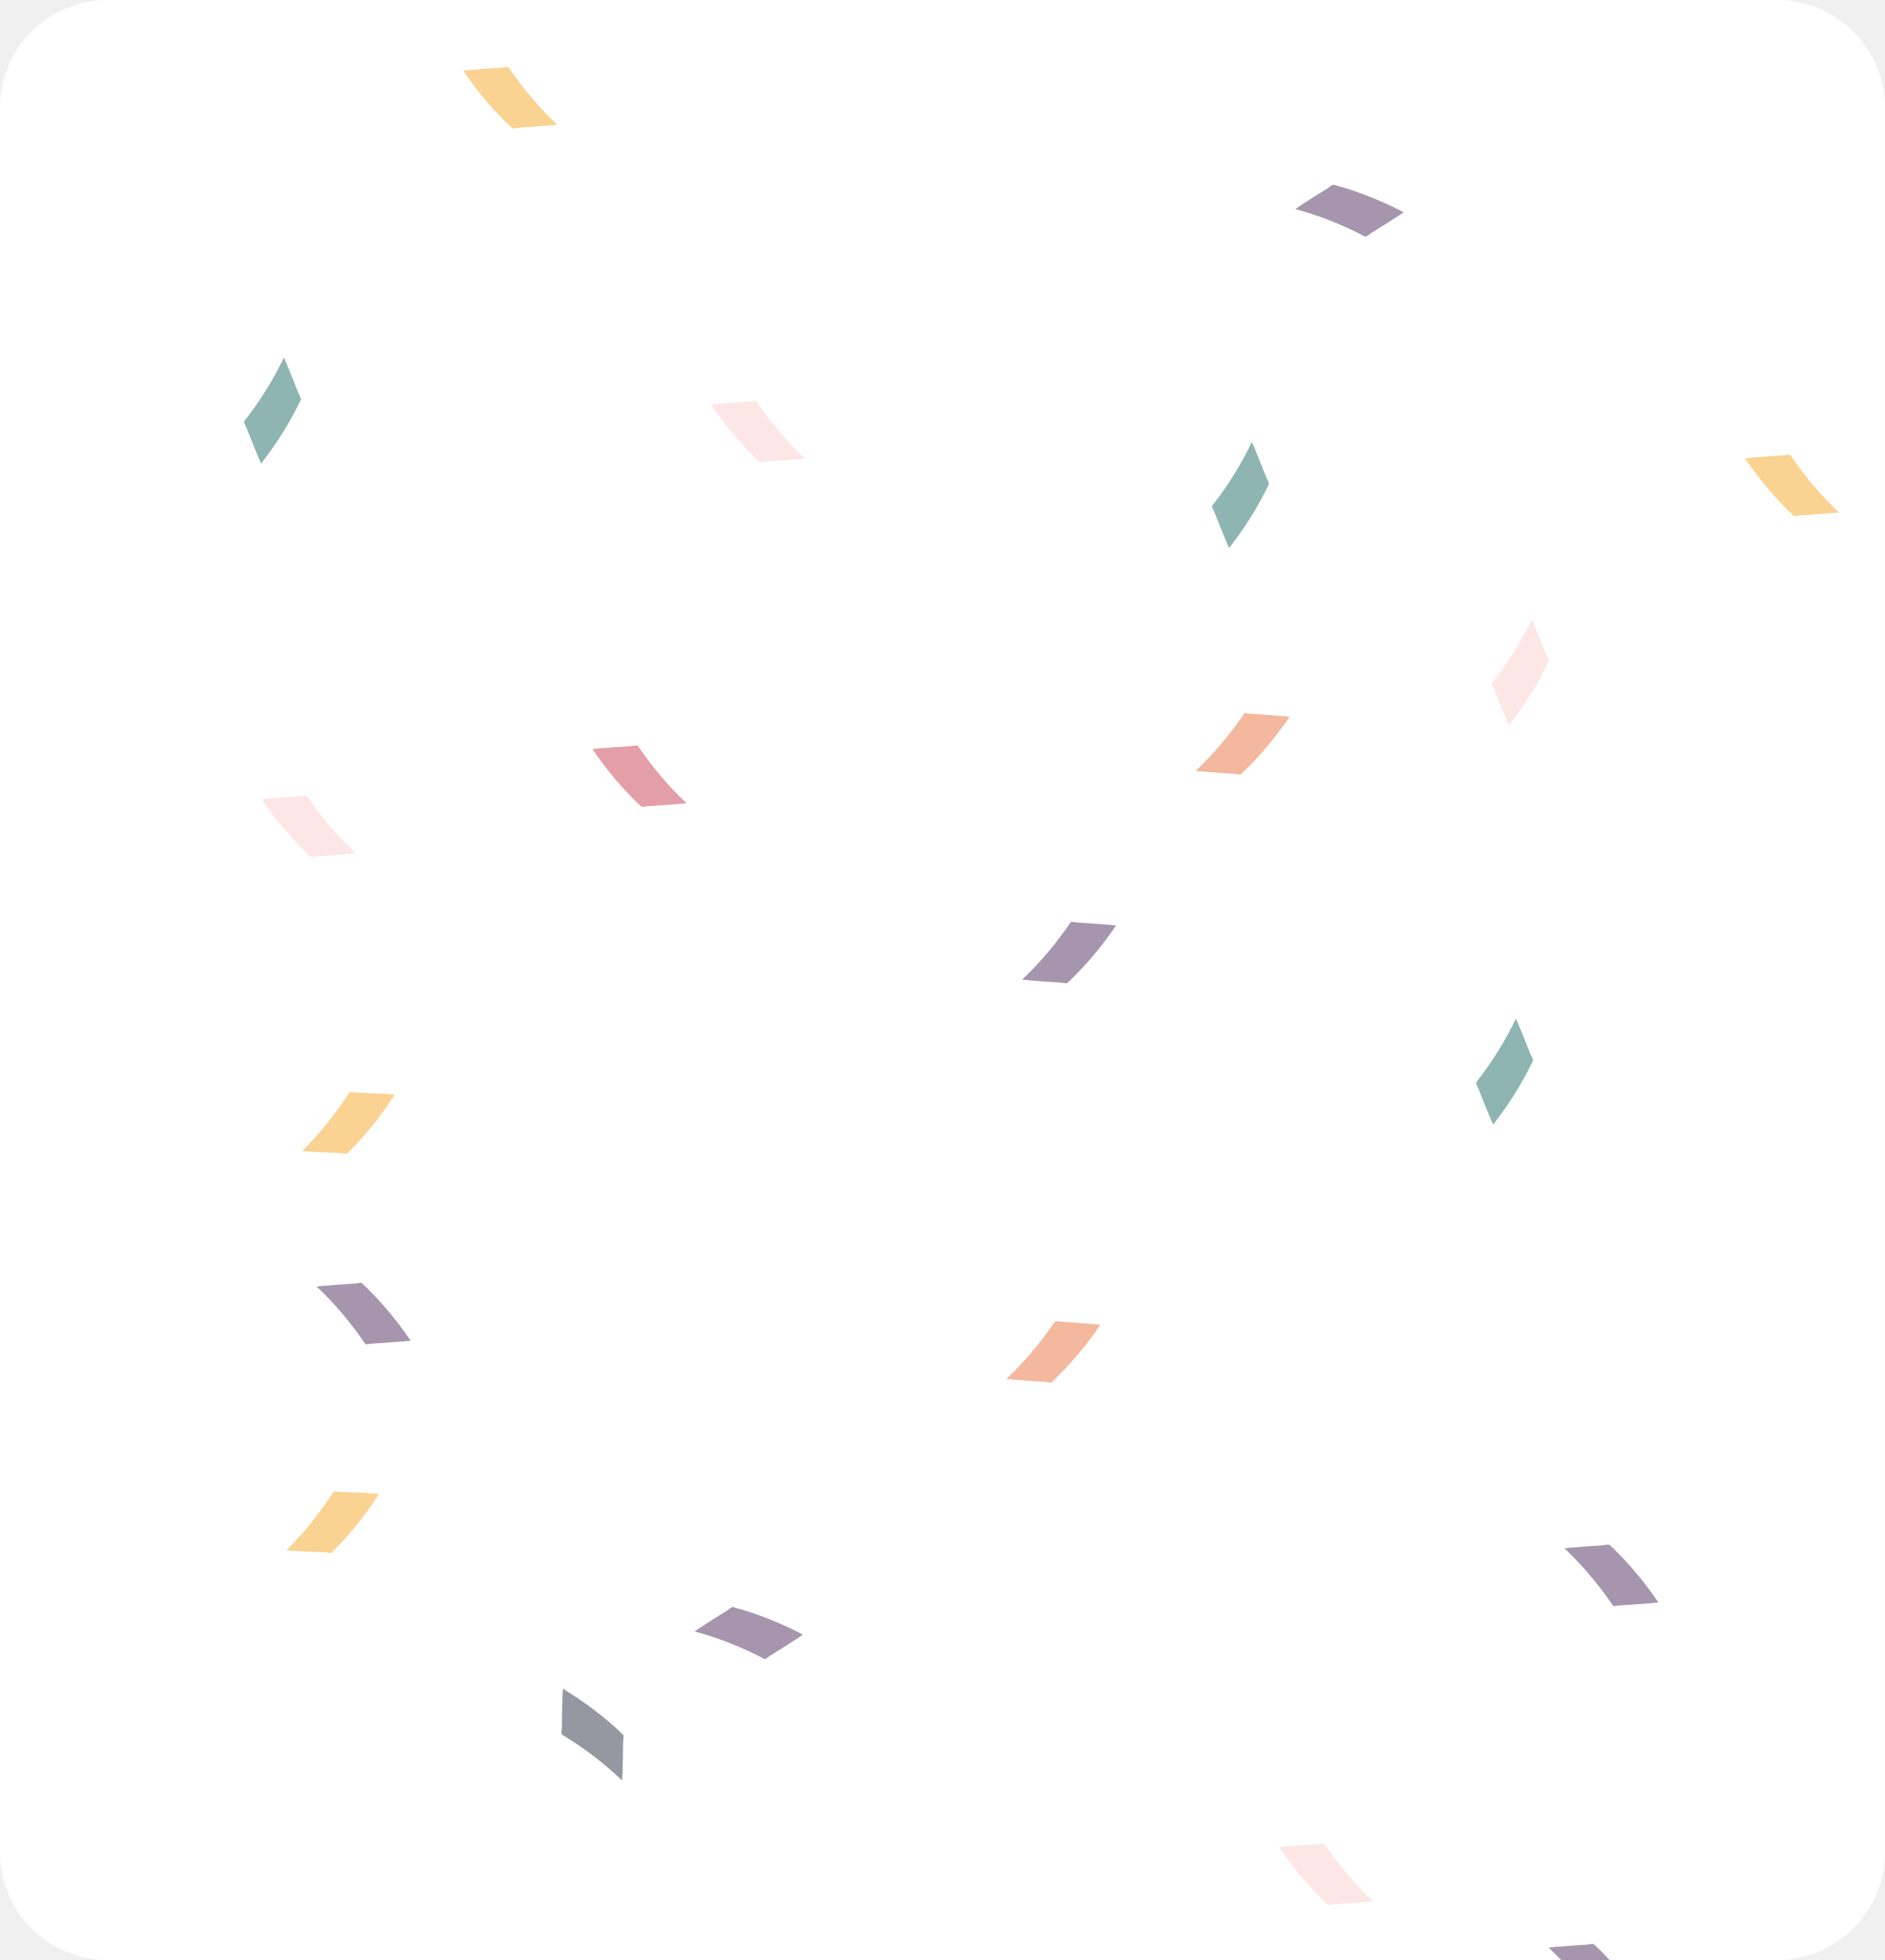
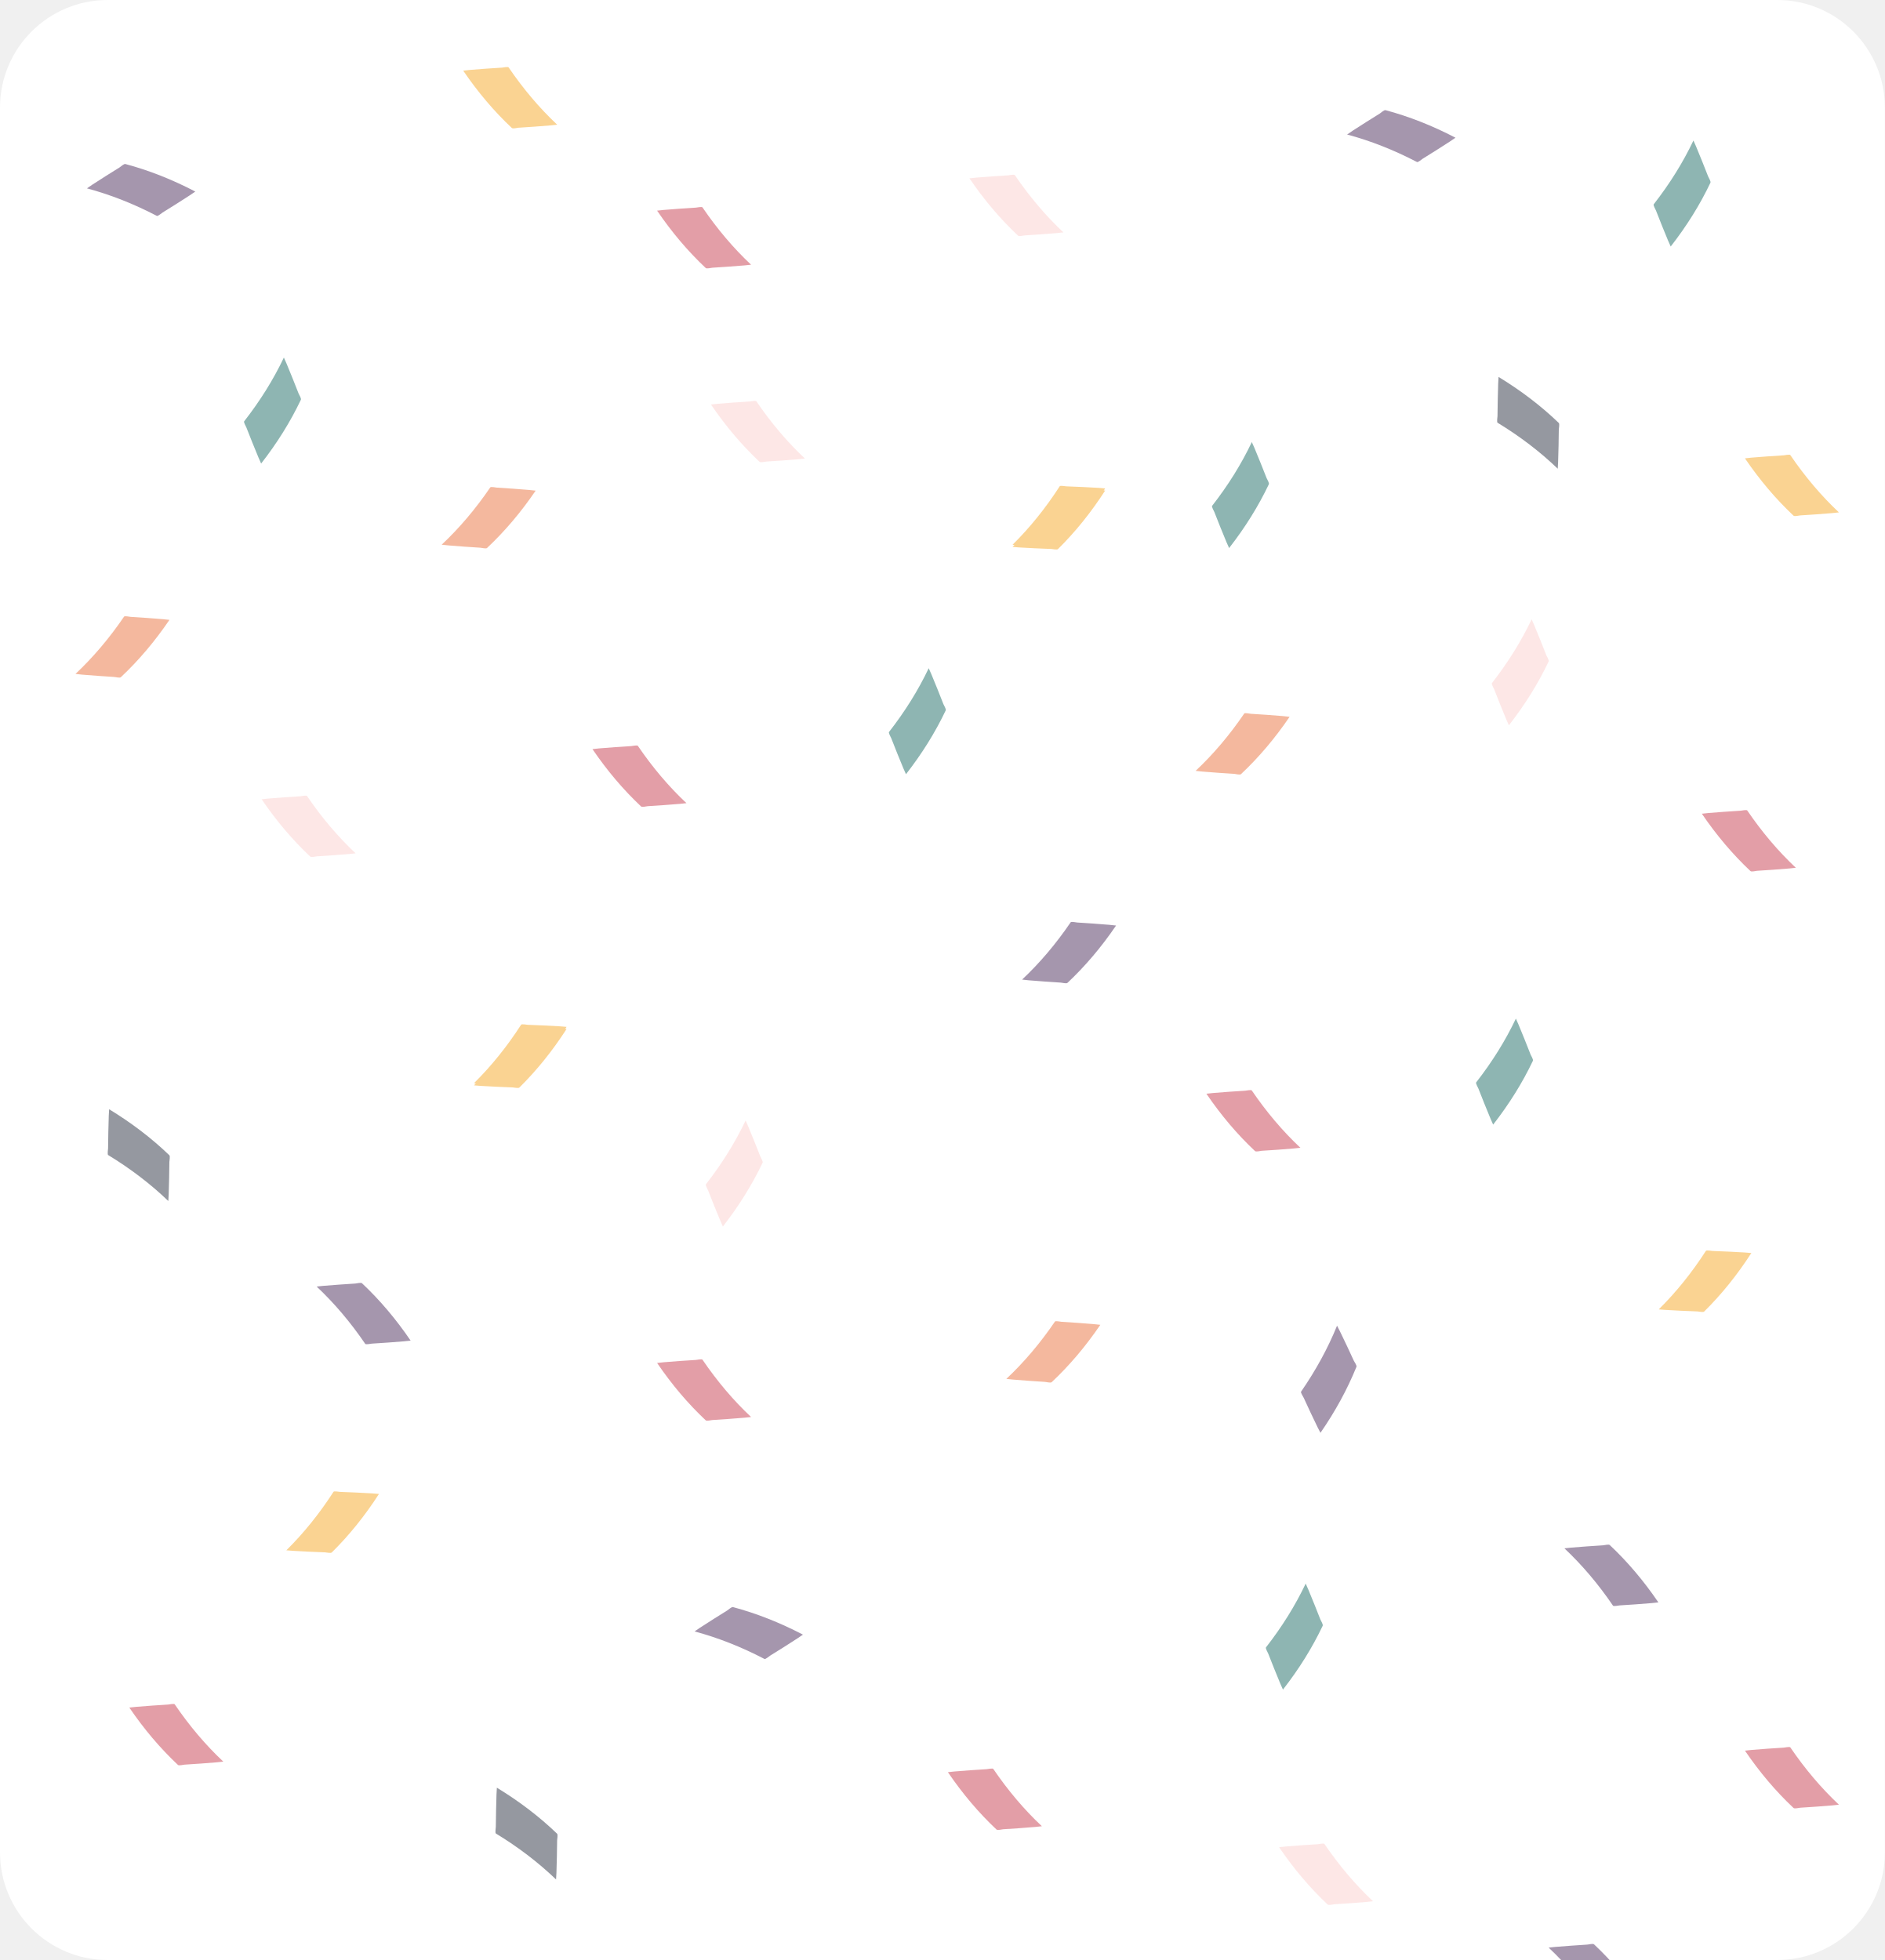
<svg xmlns="http://www.w3.org/2000/svg" width="175" height="182" viewBox="0 0 175 182" fill="none">
  <g clip-path="url(#clip0_9024_916)">
    <rect width="175" height="182" rx="10" fill="white" />
    <g clip-path="url(#clip1_9024_916)">
      <g opacity="0.5">
        <path d="M99.406 85.639C98.042 87.644 96.536 89.42 94.895 90.962L95.511 91.028C96.007 91.072 96.504 91.108 97 91.143C97.497 91.179 97.993 91.215 98.491 91.243C98.62 91.249 99.008 91.361 99.109 91.266C100.751 89.722 102.256 87.948 103.621 85.942L103.005 85.877C102.509 85.832 102.012 85.797 101.515 85.761C101.019 85.725 100.522 85.69 100.024 85.663C99.926 85.658 99.466 85.553 99.406 85.639Z" fill="#4B2D5C" />
        <path d="M138.515 63.432C140.006 61.52 141.237 59.544 142.203 57.509L142.454 58.075C142.647 58.534 142.833 58.997 143.019 59.458C143.205 59.92 143.391 60.382 143.57 60.847C143.616 60.968 143.841 61.303 143.781 61.428C142.814 63.463 141.584 65.439 140.092 67.352L139.841 66.786C139.648 66.327 139.462 65.865 139.275 65.403C139.09 64.941 138.905 64.479 138.726 64.014C138.691 63.921 138.451 63.516 138.515 63.432Z" fill="#FCCFCE" />
+         <path d="M65.538 109.972C67.029 108.059 68.259 106.083 69.225 104.048L69.476 104.615C69.67 105.074 69.856 105.536 70.042 105.998C70.228 106.459 70.414 106.921 70.592 107.386C70.638 107.507 70.863 107.842 70.803 107.968C69.836 110.003 68.607 111.979 67.115 113.891L66.864 113.325C66.67 112.866 66.484 112.405 66.298 111.942C66.112 111.481 65.927 111.018 65.749 110.553C65.714 110.461 65.473 110.055 65.538 109.972Z" fill="#FCCFCE" />
        <path d="M70.221 37.257C71.586 39.261 73.091 41.037 74.733 42.579L74.117 42.645C73.621 42.689 73.124 42.725 72.627 42.761C72.131 42.797 71.634 42.833 71.136 42.86C71.007 42.867 70.62 42.979 70.519 42.883C68.877 41.34 67.371 39.565 66.007 37.56L66.623 37.494C67.119 37.45 67.615 37.414 68.112 37.378C68.609 37.342 69.105 37.308 69.603 37.28C69.702 37.275 70.162 37.17 70.221 37.257Z" fill="#FCCFCE" />
-         <path d="M32.427 101.447C31.112 103.485 29.651 105.297 28.048 106.879L28.665 106.93C29.162 106.962 29.66 106.985 30.157 107.009C30.654 107.032 31.151 107.056 31.65 107.071C31.779 107.075 32.169 107.177 32.268 107.079C33.871 105.496 35.333 103.685 36.648 101.646L36.03 101.596C35.533 101.564 35.036 101.54 34.538 101.517C34.041 101.493 33.544 101.471 33.046 101.455C32.947 101.453 32.484 101.359 32.427 101.447Z" fill="#F6A725" />
+         <path d="M94.221 16.257C95.586 18.261 97.091 20.037 98.733 21.579L98.117 21.645C97.621 21.689 97.123 21.725 96.627 21.761C96.13 21.797 95.634 21.832 95.136 21.86C95.007 21.867 94.62 21.979 94.518 21.883C92.877 20.34 91.371 18.565 90.007 16.56L90.623 16.494C91.118 16.45 91.615 16.414 92.112 16.378C92.609 16.342 93.105 16.308 93.603 16.28C93.702 16.275 94.162 16.17 94.221 16.257Z" fill="#FCCFCE" />
+         <path d="M48.383 95.153C47.068 97.19 45.607 99.002 44.004 100.584L44.621 100.635C45.118 100.667 45.616 100.69 46.113 100.714C46.61 100.738 47.107 100.761 47.606 100.777C47.735 100.78 48.125 100.882 48.224 100.784C49.827 99.201 51.288 97.39 52.603 95.352L51.986 95.301C51.489 95.269 50.992 95.246 50.494 95.222C49.997 95.198 49.5 95.176 49.001 95.16C48.903 95.158 48.44 95.064 48.383 95.153Z" fill="#F6A725" />
+         <path d="M48.383 95.352C47.068 97.389 45.607 99.201 44.004 100.783L44.621 100.834C45.118 100.866 45.616 100.889 46.113 100.913C46.61 100.937 47.107 100.96 47.606 100.976C47.735 100.979 48.125 101.081 48.224 100.983C49.827 99.4 51.288 97.589 52.603 95.55L51.986 95.5C51.489 95.468 50.992 95.445 50.494 95.421C49.997 95.397 49.5 95.375 49.001 95.359C48.903 95.357 48.44 95.263 48.383 95.352Z" fill="#F6A725" />
+         <path d="M98.388 45.153C97.073 47.19 95.612 49.002 94.009 50.584L94.626 50.635C95.123 50.667 95.621 50.69 96.118 50.714C96.615 50.738 97.112 50.761 97.611 50.777C97.74 50.78 98.13 50.882 98.229 50.785C99.832 49.201 101.294 47.39 102.609 45.352L101.991 45.301C101.494 45.269 100.997 45.246 100.499 45.222C100.002 45.198 99.505 45.176 99.007 45.16C98.908 45.158 98.445 45.064 98.388 45.153Z" fill="#F6A725" />
+         <path d="M98.388 45.352C97.073 47.389 95.612 49.201 94.009 50.783L94.626 50.834C95.123 50.866 95.621 50.889 96.118 50.913C96.615 50.937 97.112 50.96 97.611 50.975C97.74 50.979 98.13 51.081 98.229 50.983C99.832 49.4 101.294 47.589 102.609 45.55L101.991 45.5C101.494 45.468 100.997 45.444 100.499 45.421C100.002 45.397 99.505 45.375 99.007 45.359C98.908 45.357 98.445 45.263 98.388 45.352Z" fill="#F6A725" />
+         <path d="M158.383 116.153C157.068 118.19 155.607 120.003 154.004 121.585L154.621 121.635C155.118 121.667 155.616 121.691 156.113 121.714C156.61 121.738 157.107 121.761 157.606 121.777C157.735 121.78 158.125 121.882 158.224 121.785C159.827 120.202 161.288 118.39 162.603 116.352L161.986 116.301C161.489 116.269 160.992 116.246 160.494 116.222C159.997 116.199 159.5 116.176 159.001 116.161C158.903 116.158 158.44 116.064 158.383 116.153Z" fill="#F6A725" />
        <path d="M47.221 6.257C48.586 8.261 50.091 10.037 51.733 11.579L51.117 11.645C50.621 11.689 50.123 11.725 49.627 11.761C49.131 11.797 48.634 11.832 48.136 11.86C48.007 11.867 47.62 11.979 47.519 11.883C45.877 10.34 44.371 8.565 43.007 6.56L43.623 6.494C44.119 6.45 44.615 6.414 45.112 6.378C45.609 6.342 46.105 6.308 46.603 6.28C46.702 6.275 47.162 6.17 47.221 6.257Z" fill="#F6A725" />
        <path d="M149.757 149.096C148.392 147.092 146.887 145.316 145.245 143.774L145.861 143.708C146.357 143.664 146.854 143.628 147.351 143.592C147.847 143.556 148.344 143.521 148.841 143.493C148.97 143.486 149.358 143.374 149.459 143.47C151.101 145.013 152.606 146.788 153.971 148.793L153.355 148.859C152.859 148.903 152.363 148.939 151.865 148.975C151.369 149.011 150.872 149.045 150.375 149.073C150.276 149.078 149.816 149.183 149.757 149.096Z" fill="#4B2D5C" />
-         <path d="M97.945 122.716C96.58 124.72 95.075 126.496 93.433 128.038L94.049 128.104C94.545 128.148 95.042 128.184 95.539 128.22C96.035 128.256 96.532 128.291 97.029 128.319C97.159 128.326 97.546 128.438 97.647 128.342C99.289 126.799 100.794 125.024 102.159 123.019L101.543 122.953C101.047 122.909 100.551 122.873 100.054 122.837C99.557 122.801 99.061 122.767 98.563 122.739C98.464 122.734 98.004 122.629 97.945 122.716Z" fill="#E9723D" />
-         <path d="M115.519 66.257C114.154 68.261 112.649 70.037 111.007 71.579L111.623 71.645C112.119 71.689 112.616 71.725 113.113 71.76C113.609 71.796 114.106 71.832 114.603 71.86C114.732 71.866 115.12 71.978 115.221 71.883C116.863 70.34 118.368 68.565 119.733 66.559L119.117 66.494C118.621 66.45 118.125 66.414 117.627 66.378C117.131 66.342 116.634 66.307 116.137 66.28C116.038 66.275 115.578 66.17 115.519 66.257Z" fill="#E9723D" />
+         <path d="M97.945 122.716C96.58 124.721 95.075 126.497 93.433 128.039L94.049 128.104C94.545 128.148 95.042 128.184 95.539 128.22C96.035 128.256 96.532 128.292 97.029 128.319C97.159 128.326 97.546 128.438 97.647 128.342C99.289 126.799 100.794 125.024 102.159 123.019L101.543 122.953C101.047 122.909 100.551 122.873 100.054 122.837C99.557 122.802 99.061 122.767 98.563 122.739C98.464 122.734 98.004 122.629 97.945 122.716Z" fill="#E9723D" />
+         <path d="M45.519 45.257C44.154 47.261 42.648 49.037 41.007 50.579L41.623 50.645C42.119 50.689 42.616 50.725 43.113 50.761C43.609 50.796 44.105 50.832 44.603 50.86C44.732 50.866 45.12 50.978 45.221 50.883C46.863 49.34 48.368 47.565 49.733 45.559L49.117 45.494C48.621 45.45 48.124 45.414 47.627 45.378C47.131 45.342 46.634 45.307 46.137 45.28C46.038 45.275 45.578 45.17 45.519 45.257Z" fill="#E9723D" />
+         <path d="M11.519 57.257C10.154 59.261 8.648 61.037 7.007 62.579L7.623 62.645C8.119 62.689 8.616 62.725 9.113 62.761C9.609 62.796 10.105 62.832 10.603 62.86C10.732 62.866 11.12 62.978 11.221 62.883C12.863 61.34 14.368 59.565 15.733 57.559L15.117 57.494C14.621 57.45 14.124 57.414 13.627 57.378C13.131 57.342 12.634 57.307 12.137 57.28C12.038 57.275 11.578 57.17 11.519 57.257Z" fill="#E9723D" />
+         <path d="M115.519 66.257C114.154 68.261 112.649 70.037 111.007 71.579L111.623 71.645C112.119 71.689 112.616 71.725 113.113 71.761C113.609 71.797 114.106 71.832 114.603 71.86C114.732 71.867 115.12 71.979 115.221 71.883C116.863 70.34 118.368 68.565 119.733 66.56L119.117 66.494C118.621 66.45 118.125 66.414 117.627 66.378C117.131 66.342 116.634 66.308 116.137 66.28C116.038 66.275 115.578 66.17 115.519 66.257Z" fill="#E9723D" />
        <path d="M137.053 100.509C138.544 98.597 139.775 96.62 140.741 94.585L140.992 95.152C141.185 95.611 141.372 96.073 141.558 96.535C141.744 96.996 141.93 97.458 142.108 97.924C142.154 98.044 142.379 98.379 142.319 98.505C141.352 100.54 140.122 102.516 138.63 104.429L138.38 103.862C138.186 103.404 138 102.942 137.814 102.479C137.628 102.018 137.443 101.556 137.264 101.09C137.229 100.998 136.989 100.592 137.053 100.509Z" fill="#1D6C65" />
+         <path d="M117.538 152.972C119.029 151.059 120.259 149.083 121.225 147.048L121.476 147.615C121.67 148.074 121.856 148.536 122.042 148.998C122.228 149.459 122.414 149.921 122.592 150.386C122.638 150.507 122.863 150.842 122.803 150.968C121.836 153.003 120.607 154.979 119.115 156.891L118.864 156.325C118.67 155.866 118.484 155.405 118.298 154.942C118.112 154.481 117.927 154.018 117.749 153.553C117.714 153.461 117.473 153.055 117.538 152.972Z" fill="#1D6C65" />
+         <path d="M82.538 67.972C84.029 66.059 85.259 64.083 86.225 62.048L86.476 62.615C86.67 63.074 86.856 63.536 87.042 63.998C87.228 64.459 87.414 64.921 87.592 65.386C87.638 65.507 87.863 65.842 87.803 65.968C86.836 68.003 85.607 69.979 84.115 71.891L83.864 71.325C83.67 70.866 83.484 70.405 83.298 69.942C83.112 69.481 82.927 69.018 82.749 68.553C82.714 68.461 82.473 68.055 82.538 67.972Z" fill="#1D6C65" />
+         <path d="M153.538 18.971C155.029 17.059 156.259 15.083 157.225 13.048L157.476 13.614C157.67 14.073 157.856 14.536 158.042 14.997C158.228 15.459 158.414 15.921 158.592 16.386C158.638 16.507 158.863 16.842 158.803 16.968C157.836 19.003 156.607 20.979 155.115 22.891L154.864 22.325C154.67 21.866 154.484 21.404 154.298 20.942C154.112 20.48 153.927 20.018 153.749 19.553C153.714 19.46 153.473 19.055 153.538 18.971Z" fill="#1D6C65" />
        <path d="M28.506 73.915C29.87 75.919 31.376 77.695 33.017 79.237L32.401 79.303C31.905 79.347 31.408 79.383 30.912 79.419C30.415 79.455 29.919 79.49 29.421 79.518C29.292 79.525 28.904 79.636 28.803 79.541C27.161 77.998 25.656 76.223 24.291 74.218L24.907 74.152C25.403 74.108 25.9 74.072 26.397 74.036C26.893 74 27.39 73.966 27.887 73.938C27.986 73.933 28.446 73.828 28.506 73.915Z" fill="#FCCFCE" />
-         <path d="M166.221 42.257C167.586 44.261 169.091 46.037 170.733 47.579L170.117 47.645C169.621 47.689 169.124 47.725 168.627 47.761C168.131 47.796 167.634 47.832 167.137 47.86C167.007 47.866 166.62 47.978 166.518 47.883C164.877 46.34 163.372 44.565 162.007 42.559L162.623 42.494C163.119 42.45 163.615 42.414 164.112 42.378C164.609 42.342 165.105 42.307 165.603 42.28C165.702 42.275 166.162 42.17 166.221 42.257Z" fill="#F6A725" />
-         <path d="M30.965 138.524C29.651 140.561 28.189 142.374 26.586 143.956L27.203 144.006C27.7 144.038 28.198 144.062 28.695 144.085C29.193 144.109 29.69 144.132 30.188 144.148C30.317 144.151 30.708 144.254 30.806 144.156C32.41 142.573 33.871 140.761 35.186 138.723L34.569 138.672C34.072 138.64 33.575 138.617 33.077 138.593C32.579 138.57 32.082 138.547 31.584 138.532C31.485 138.529 31.023 138.436 30.965 138.524Z" fill="#F6A725" />
+         <path d="M166.221 42.257C167.586 44.261 169.091 46.037 170.733 47.579L170.117 47.645C169.621 47.689 169.124 47.725 168.627 47.761C168.131 47.797 167.634 47.833 167.137 47.86C167.007 47.867 166.62 47.979 166.518 47.883C164.877 46.34 163.372 44.565 162.007 42.56L162.623 42.494C163.119 42.45 163.615 42.414 164.112 42.378C164.609 42.342 165.105 42.308 165.603 42.28C165.702 42.275 166.162 42.17 166.221 42.257Z" fill="#F6A725" />
+         <path d="M30.965 138.524C29.651 140.561 28.189 142.374 26.586 143.956L27.203 144.006C27.7 144.038 28.198 144.062 28.695 144.085C29.193 144.109 29.69 144.133 30.188 144.148C30.317 144.151 30.708 144.254 30.806 144.156C32.41 142.573 33.871 140.762 35.186 138.723L34.569 138.673C34.072 138.641 33.575 138.617 33.077 138.593C32.579 138.57 32.082 138.547 31.584 138.532C31.485 138.529 31.023 138.436 30.965 138.524Z" fill="#F6A725" />
        <path d="M148.295 186.173C146.93 184.168 145.425 182.392 143.783 180.85L144.399 180.785C144.895 180.74 145.393 180.705 145.889 180.669C146.385 180.633 146.882 180.597 147.38 180.569C147.509 180.563 147.896 180.451 147.998 180.546C149.639 182.089 151.145 183.864 152.509 185.87L151.893 185.935C151.397 185.98 150.901 186.015 150.404 186.051C149.907 186.087 149.411 186.122 148.913 186.149C148.814 186.154 148.354 186.259 148.295 186.173Z" fill="#4B2D5C" />
-         <path d="M126.747 21.97C124.597 20.849 122.431 19.996 120.255 19.413L120.767 19.064C121.183 18.791 121.604 18.524 122.025 18.258C122.445 17.991 122.866 17.725 123.291 17.465C123.402 17.399 123.691 17.117 123.825 17.153C126.001 17.736 128.167 18.589 130.318 19.711L129.806 20.059C129.39 20.333 128.969 20.599 128.548 20.866C128.128 21.132 127.706 21.398 127.281 21.657C127.196 21.708 126.841 22.018 126.747 21.97Z" fill="#4B2D5C" />
+         <path d="M131.563 15.046C129.412 13.926 127.246 13.072 125.071 12.49L125.582 12.141C125.999 11.867 126.42 11.601 126.84 11.335C127.261 11.068 127.681 10.802 128.107 10.542C128.217 10.475 128.506 10.193 128.64 10.23C130.817 10.813 132.982 11.665 135.133 12.787L134.621 13.136C134.205 13.41 133.785 13.676 133.363 13.943C132.943 14.209 132.522 14.474 132.096 14.734C132.012 14.785 131.656 15.095 131.563 15.046Z" fill="#4B2D5C" />
+         <path d="M14.563 20.047C12.412 18.926 10.246 18.073 8.071 17.49L8.582 17.141C8.999 16.867 9.42 16.601 9.84 16.334C10.261 16.068 10.681 15.802 11.107 15.542C11.217 15.475 11.506 15.193 11.64 15.23C13.817 15.813 15.982 16.665 18.133 17.787L17.621 18.136C17.205 18.41 16.785 18.676 16.363 18.943C15.943 19.209 15.522 19.474 15.096 19.734C15.012 19.785 14.656 20.095 14.563 20.047Z" fill="#4B2D5C" />
        <path d="M22.668 39.124C24.159 37.212 25.39 35.236 26.356 33.201L26.607 33.768C26.8 34.226 26.987 34.689 27.173 35.151C27.359 35.612 27.544 36.074 27.723 36.539C27.769 36.66 27.994 36.995 27.934 37.121C26.967 39.156 25.737 41.132 24.245 43.044L23.995 42.478C23.801 42.019 23.615 41.557 23.429 41.095C23.243 40.633 23.058 40.171 22.879 39.706C22.844 39.613 22.604 39.208 22.668 39.124Z" fill="#1D6C65" />
        <path d="M112.538 46.972C114.029 45.059 115.259 43.083 116.225 41.048L116.476 41.615C116.67 42.074 116.856 42.536 117.042 42.998C117.228 43.459 117.414 43.921 117.593 44.386C117.638 44.507 117.863 44.842 117.804 44.968C116.836 47.003 115.607 48.979 114.115 50.892L113.864 50.325C113.67 49.866 113.484 49.405 113.298 48.942C113.112 48.481 112.927 48.018 112.749 47.553C112.714 47.461 112.473 47.055 112.538 46.972Z" fill="#1D6C65" />
        <path d="M59.221 69.257C60.586 71.261 62.091 73.037 63.733 74.579L63.117 74.645C62.621 74.689 62.123 74.725 61.627 74.761C61.131 74.797 60.634 74.832 60.136 74.86C60.007 74.867 59.62 74.979 59.519 74.883C57.877 73.34 56.371 71.565 55.007 69.56L55.623 69.494C56.119 69.45 56.615 69.414 57.112 69.378C57.609 69.342 58.105 69.308 58.603 69.28C58.702 69.275 59.162 69.17 59.221 69.257Z" fill="#C73E4F" />
+         <path d="M162.221 75.257C163.586 77.261 165.091 79.037 166.733 80.579L166.117 80.645C165.621 80.689 165.123 80.725 164.627 80.761C164.131 80.797 163.634 80.832 163.136 80.86C163.007 80.867 162.62 80.979 162.518 80.883C160.877 79.34 159.371 77.565 158.007 75.56L158.623 75.494C159.119 75.45 159.615 75.414 160.112 75.378C160.609 75.342 161.105 75.308 161.603 75.28C161.702 75.275 162.162 75.17 162.221 75.257Z" fill="#C73E4F" />
+         <path d="M166.221 162.257C167.586 164.261 169.091 166.037 170.733 167.579L170.117 167.645C169.621 167.689 169.123 167.725 168.627 167.761C168.131 167.797 167.634 167.832 167.136 167.86C167.007 167.867 166.62 167.979 166.518 167.883C164.877 166.34 163.371 164.565 162.007 162.56L162.623 162.494C163.119 162.45 163.615 162.414 164.112 162.378C164.609 162.342 165.105 162.308 165.603 162.28C165.702 162.275 166.162 162.17 166.221 162.257Z" fill="#C73E4F" />
+         <path d="M65.221 126.257C66.586 128.261 68.091 130.037 69.733 131.579L69.117 131.645C68.621 131.689 68.123 131.725 67.627 131.761C67.13 131.797 66.634 131.832 66.136 131.86C66.007 131.867 65.62 131.979 65.518 131.883C63.877 130.34 62.371 128.565 61.007 126.56L61.623 126.494C62.118 126.45 62.615 126.414 63.112 126.378C63.609 126.342 64.105 126.308 64.603 126.28C64.702 126.275 65.162 126.17 65.221 126.257Z" fill="#C73E4F" />
+         <path d="M65.221 19.257C66.586 21.261 68.091 23.037 69.733 24.579L69.117 24.645C68.621 24.689 68.123 24.725 67.627 24.761C67.13 24.797 66.634 24.832 66.136 24.86C66.007 24.867 65.62 24.979 65.518 24.883C63.877 23.34 62.371 21.565 61.007 19.56L61.623 19.494C62.118 19.45 62.615 19.414 63.112 19.378C63.609 19.342 64.105 19.308 64.603 19.28C64.702 19.275 65.162 19.17 65.221 19.257Z" fill="#C73E4F" />
+         <path d="M92.221 164.257C93.586 166.261 95.091 168.037 96.733 169.579L96.117 169.645C95.621 169.689 95.123 169.725 94.627 169.761C94.13 169.797 93.634 169.832 93.136 169.86C93.007 169.867 92.62 169.979 92.518 169.883C90.877 168.34 89.371 166.565 88.007 164.56L88.623 164.494C89.118 164.45 89.615 164.414 90.112 164.378C90.609 164.342 91.105 164.308 91.603 164.28C91.702 164.275 92.162 164.17 92.221 164.257Z" fill="#C73E4F" />
+         <path d="M116.221 101.257C117.586 103.261 119.091 105.037 120.733 106.579L120.117 106.645C119.621 106.689 119.123 106.725 118.627 106.761C118.131 106.797 117.634 106.832 117.136 106.86C117.007 106.867 116.62 106.979 116.518 106.883C114.877 105.34 113.371 103.565 112.007 101.56L112.623 101.494C113.119 101.45 113.615 101.414 114.112 101.378C114.609 101.342 115.105 101.308 115.603 101.28C115.702 101.275 116.162 101.17 116.221 101.257Z" fill="#C73E4F" />
+         <path d="M16.221 158.257C17.586 160.261 19.091 162.037 20.733 163.579L20.117 163.645C19.621 163.689 19.123 163.725 18.627 163.761C18.131 163.797 17.634 163.832 17.136 163.86C17.007 163.867 16.62 163.979 16.518 163.883C14.877 162.34 13.371 160.565 12.007 158.56L12.623 158.494C13.118 158.45 13.615 158.414 14.112 158.378C14.609 158.342 15.105 158.308 15.603 158.28C15.702 158.275 16.162 158.17 16.221 158.257Z" fill="#C73E4F" />
        <path d="M33.91 124.788C32.545 122.784 31.04 121.008 29.398 119.466L30.014 119.4C30.51 119.356 31.008 119.32 31.504 119.285C32.001 119.249 32.497 119.213 32.995 119.185C33.124 119.179 33.511 119.067 33.613 119.162C35.254 120.705 36.76 122.48 38.124 124.486L37.508 124.551C37.012 124.596 36.516 124.631 36.019 124.667C35.522 124.703 35.026 124.738 34.528 124.765C34.429 124.77 33.969 124.875 33.91 124.788Z" fill="#4B2D5C" />
-         <path d="M52.172 161.063C54.258 162.334 56.122 163.757 57.757 165.33L57.792 164.707C57.811 164.206 57.821 163.704 57.832 163.202C57.843 162.701 57.854 162.2 57.856 161.698C57.856 161.568 57.949 161.172 57.848 161.075C56.211 159.502 54.349 158.078 52.261 156.808L52.227 157.431C52.208 157.932 52.197 158.433 52.186 158.935C52.176 159.437 52.166 159.938 52.164 160.44C52.164 160.539 52.082 161.008 52.172 161.063Z" fill="#2B3142" />
+         <path d="M120.797 129.225C122.175 127.23 123.29 125.186 124.137 123.1L124.42 123.65C124.64 124.097 124.852 124.548 125.065 124.998C125.277 125.449 125.489 125.899 125.694 126.353C125.747 126.471 125.991 126.793 125.938 126.921C125.09 129.009 123.977 131.052 122.597 133.048L122.314 132.497C122.094 132.05 121.882 131.6 121.669 131.149C121.457 130.699 121.246 130.248 121.041 129.794C121.001 129.703 120.737 129.312 120.797 129.225Z" fill="#4B2D5C" />
+         <path d="M46.042 170.255C48.129 171.526 49.992 172.95 51.627 174.522L51.662 173.9C51.681 173.398 51.692 172.896 51.703 172.395C51.713 171.894 51.724 171.392 51.726 170.89C51.726 170.76 51.819 170.364 51.718 170.267C50.082 168.694 48.219 167.271 46.132 166L46.097 166.623C46.078 167.124 46.068 167.626 46.057 168.128C46.046 168.629 46.036 169.13 46.034 169.632C46.034 169.732 45.952 170.2 46.042 170.255Z" fill="#2B3142" />
+         <path d="M10.043 107.255C12.129 108.526 13.992 109.95 15.627 111.522L15.662 110.9C15.681 110.398 15.692 109.896 15.703 109.395C15.713 108.894 15.724 108.392 15.726 107.89C15.726 107.76 15.819 107.364 15.718 107.267C14.082 105.694 12.219 104.271 10.132 103L10.097 103.623C10.078 104.124 10.068 104.626 10.057 105.128C10.046 105.629 10.037 106.13 10.034 106.632C10.034 106.732 9.952 107.2 10.043 107.255Z" fill="#2B3142" />
+         <path d="M139.042 39.255C141.129 40.526 142.992 41.95 144.628 43.523L144.662 42.9C144.681 42.398 144.692 41.896 144.703 41.395C144.713 40.894 144.724 40.392 144.726 39.89C144.726 39.76 144.819 39.364 144.718 39.267C143.082 37.694 141.219 36.271 139.132 35L139.097 35.623C139.078 36.124 139.067 36.626 139.057 37.128C139.046 37.629 139.037 38.13 139.034 38.632C139.034 38.732 138.952 39.2 139.042 39.255Z" fill="#2B3142" />
        <path d="M122.968 171.223C124.333 173.228 125.838 175.004 127.48 176.546L126.864 176.611C126.368 176.656 125.87 176.691 125.374 176.727C124.878 176.763 124.381 176.799 123.883 176.827C123.754 176.833 123.367 176.945 123.265 176.85C121.624 175.307 120.118 173.532 118.754 171.526L119.37 171.461C119.866 171.416 120.362 171.381 120.859 171.345C121.356 171.309 121.852 171.274 122.35 171.247C122.449 171.242 122.909 171.137 122.968 171.223Z" fill="#FCCFCE" />
        <path d="M70.978 154.047C68.828 152.926 66.661 152.072 64.486 151.49L64.997 151.141C65.414 150.868 65.835 150.601 66.255 150.334C66.676 150.068 67.096 149.802 67.522 149.542C67.632 149.475 67.921 149.193 68.055 149.23C70.232 149.813 72.397 150.665 74.548 151.787L74.036 152.136C73.62 152.41 73.2 152.676 72.778 152.943C72.358 153.209 71.937 153.474 71.511 153.734C71.427 153.785 71.071 154.095 70.978 154.047Z" fill="#4B2D5C" />
      </g>
    </g>
  </g>
  <defs>
    <clipPath id="clip0_9024_916">
      <rect width="175" height="182" fill="white" />
    </clipPath>
    <clipPath id="clip1_9024_916">
      <rect width="375" height="405" fill="white" transform="translate(-100)" />
    </clipPath>
  </defs>
</svg>
